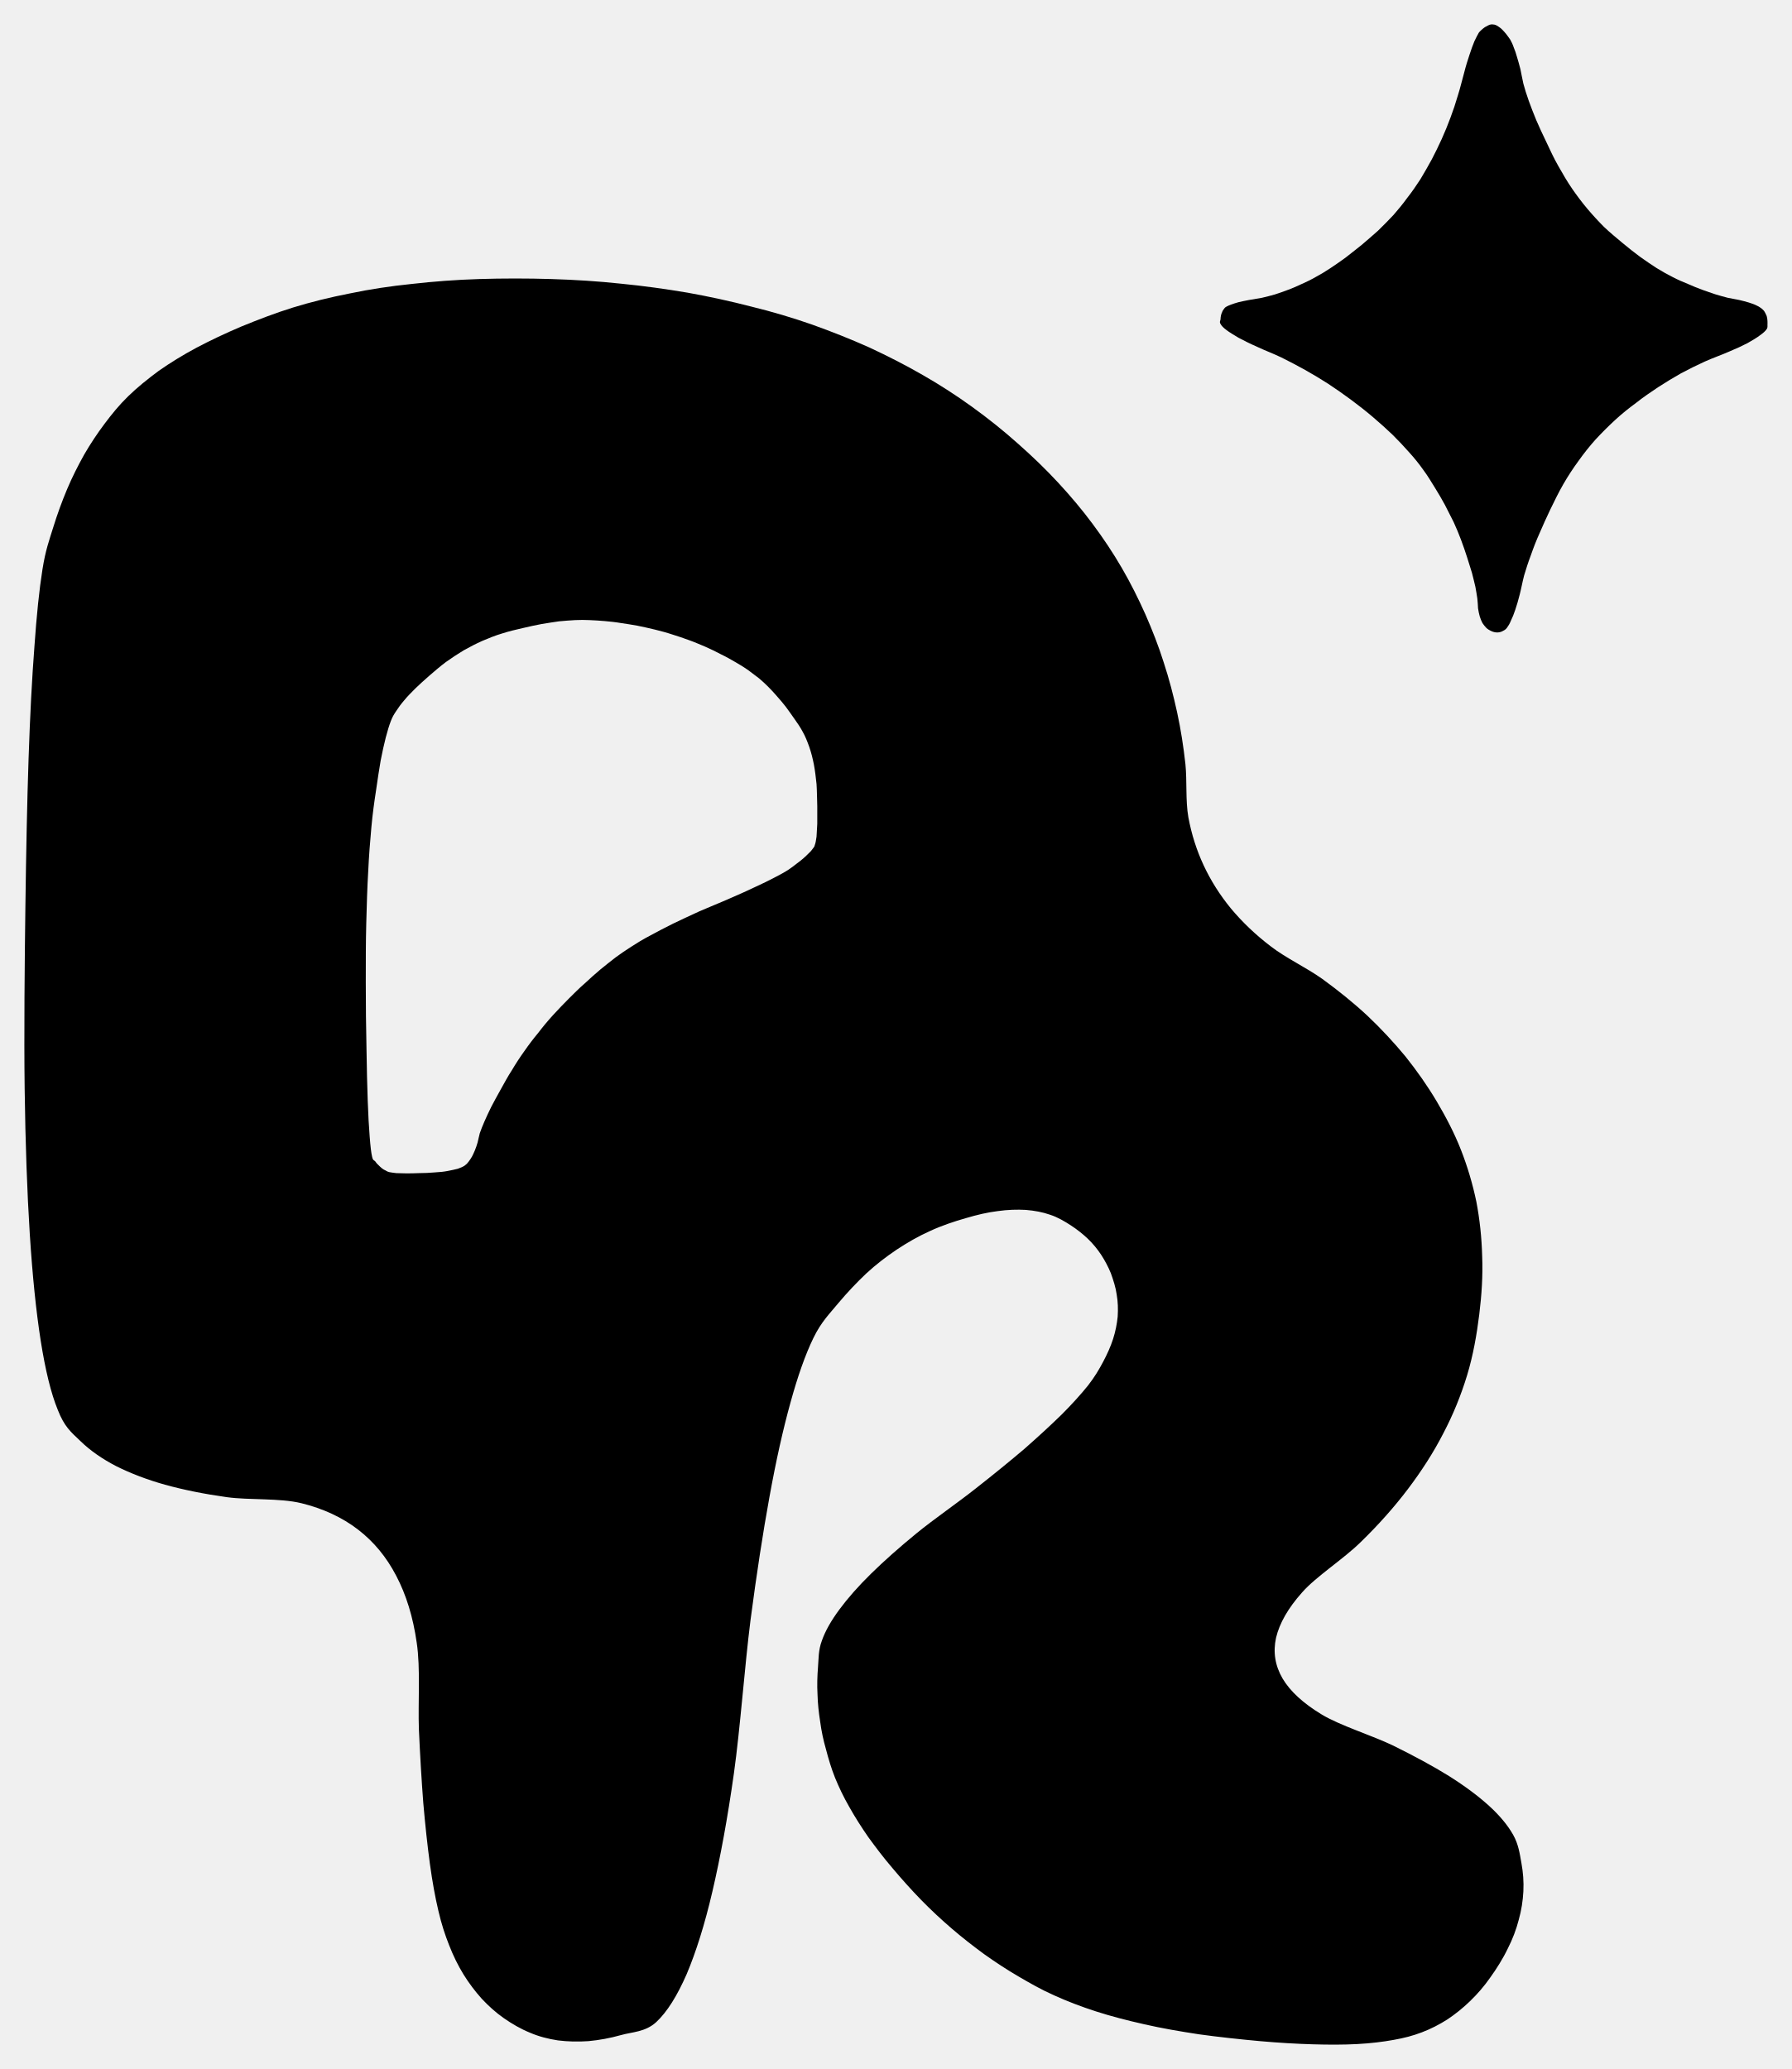
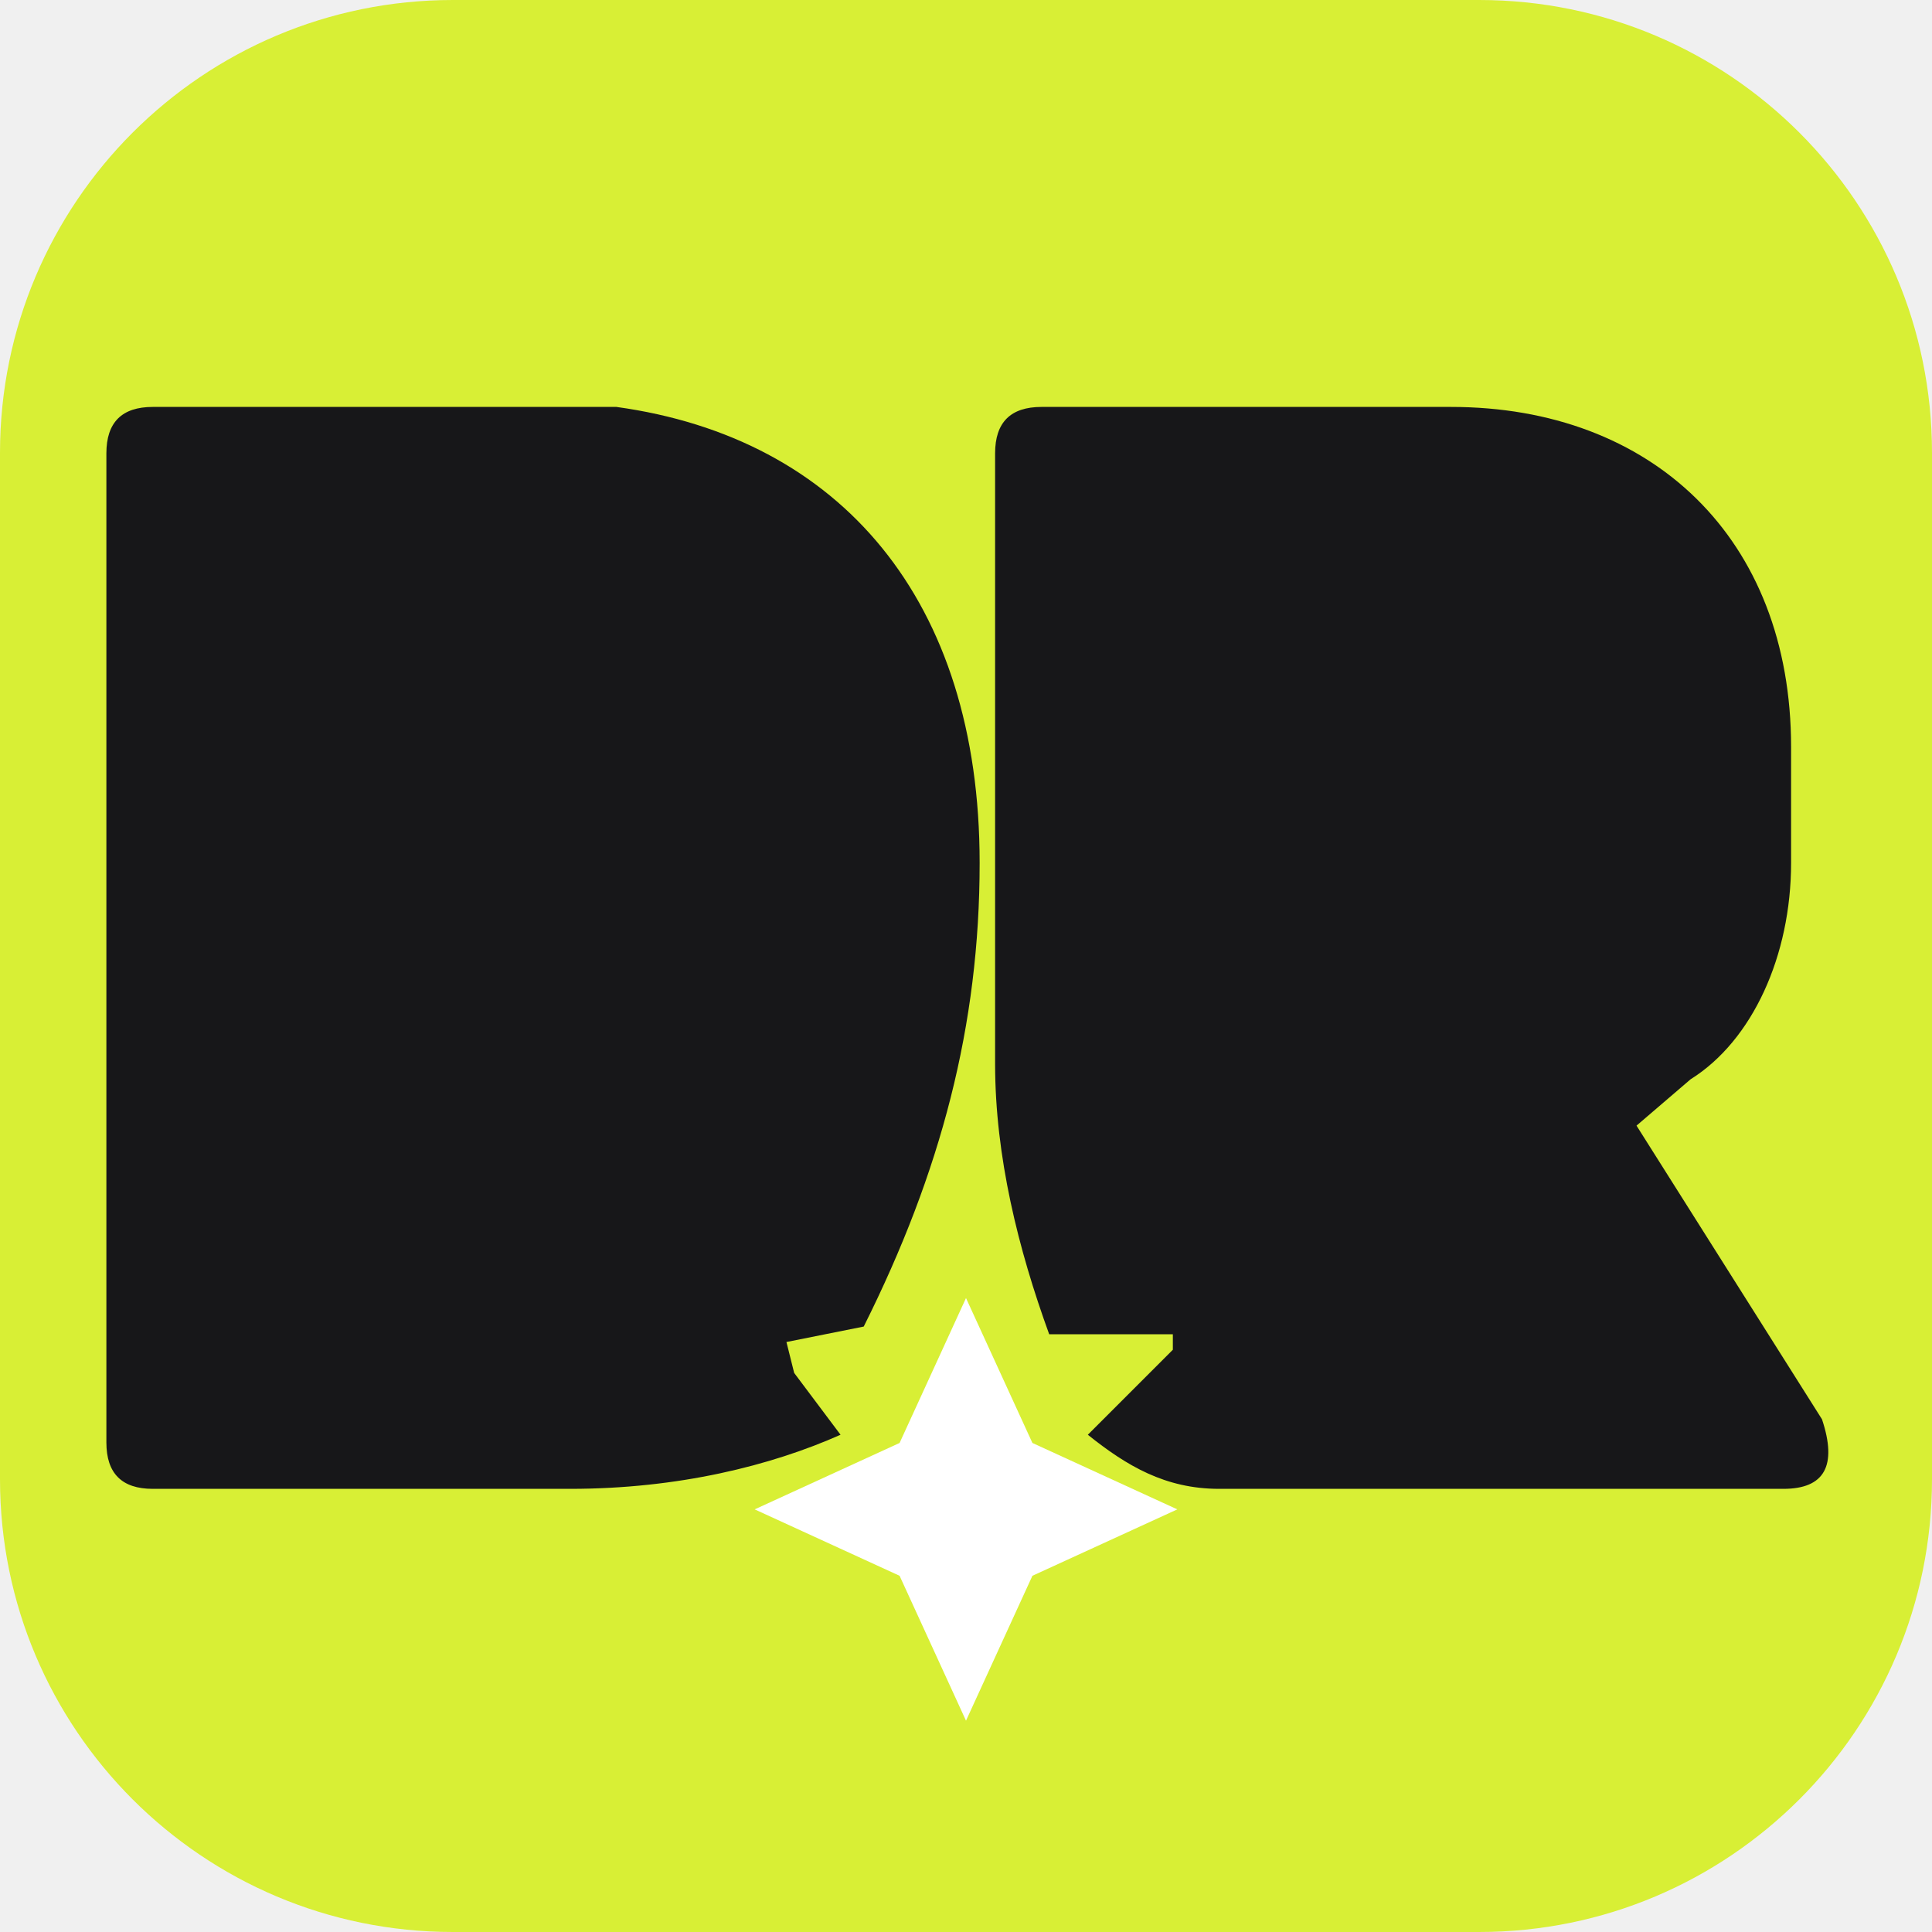
- <svg xmlns="http://www.w3.org/2000/svg" role="img" aria-labelledby="title" preserveAspectRatio="xMidYMid meet" viewBox="0 0 73.542 84.928">
-   <g transform="translate(-36.2876 -56.7959)">
-     <path d="M 41.55 73.06 C 41.18 73.42, 40.88 73.79, 40.58 74.19 C 40.28 74.59, 40.00 75.01, 39.74 75.46 C 39.49 75.91, 39.25 76.38, 39.04 76.88 C 38.83 77.38, 38.64 77.90, 38.47 78.45 C 38.30 79.00, 38.16 79.36, 38.03 80.17 C 37.90 80.99, 37.79 82.04, 37.70 83.34 C 37.60 84.63, 37.52 86.17, 37.46 87.95 C 37.40 89.72, 37.36 91.74, 37.33 94.00 C 37.30 96.26, 37.27 99.26, 37.30 101.50 C 37.33 103.74, 37.40 105.72, 37.51 107.45 C 37.62 109.17, 37.77 110.63, 37.96 111.84 C 38.15 113.04, 38.38 113.99, 38.66 114.67 C 38.93 115.36, 39.19 115.57, 39.59 115.95 C 39.99 116.34, 40.48 116.68, 41.06 116.98 C 41.64 117.27, 42.31 117.53, 43.06 117.74 C 43.82 117.95, 44.66 118.12, 45.59 118.25 C 46.53 118.38, 47.76 118.28, 48.66 118.50 C 49.55 118.72, 50.33 119.08, 50.98 119.58 C 51.63 120.08, 52.15 120.71, 52.55 121.48 C 52.96 122.26, 53.24 123.17, 53.39 124.22 C 53.55 125.27, 53.44 126.68, 53.48 127.78 C 53.53 128.88, 53.59 129.89, 53.66 130.80 C 53.74 131.72, 53.83 132.55, 53.93 133.29 C 54.03 134.03, 54.15 134.68, 54.28 135.23 C 54.41 135.79, 54.55 136.21, 54.72 136.64 C 54.89 137.08, 55.09 137.48, 55.31 137.84 C 55.54 138.21, 55.79 138.54, 56.06 138.84 C 56.34 139.14, 56.64 139.41, 56.97 139.64 C 57.30 139.87, 57.66 140.08, 58.03 140.23 C 58.40 140.39, 58.79 140.49, 59.19 140.55 C 59.59 140.60, 60.01 140.61, 60.44 140.58 C 60.87 140.54, 61.32 140.46, 61.78 140.33 C 62.24 140.20, 62.77 140.21, 63.22 139.80 C 63.67 139.38, 64.08 138.72, 64.47 137.83 C 64.85 136.93, 65.21 135.80, 65.53 134.42 C 65.85 133.05, 66.15 131.43, 66.41 129.58 C 66.67 127.72, 66.85 125.19, 67.09 123.30 C 67.34 121.40, 67.60 119.71, 67.87 118.23 C 68.14 116.74, 68.43 115.45, 68.73 114.37 C 69.03 113.28, 69.34 112.40, 69.67 111.72 C 70.00 111.04, 70.34 110.72, 70.70 110.28 C 71.07 109.84, 71.45 109.44, 71.84 109.07 C 72.24 108.70, 72.66 108.38, 73.09 108.09 C 73.53 107.80, 73.98 107.54, 74.45 107.33 C 74.92 107.11, 75.46 106.93, 75.92 106.80 C 76.39 106.66, 76.82 106.56, 77.23 106.51 C 77.65 106.45, 78.03 106.44, 78.39 106.46 C 78.75 106.49, 79.08 106.55, 79.39 106.66 C 79.70 106.76, 79.98 106.93, 80.23 107.09 C 80.49 107.26, 80.72 107.44, 80.93 107.64 C 81.14 107.84, 81.32 108.06, 81.48 108.30 C 81.63 108.53, 81.77 108.79, 81.88 109.06 C 81.98 109.34, 82.08 109.64, 82.12 109.94 C 82.17 110.23, 82.18 110.53, 82.16 110.84 C 82.13 111.14, 82.07 111.45, 81.97 111.76 C 81.87 112.07, 81.73 112.38, 81.56 112.70 C 81.39 113.02, 81.22 113.31, 80.94 113.67 C 80.65 114.03, 80.29 114.43, 79.86 114.86 C 79.42 115.29, 78.91 115.76, 78.33 116.27 C 77.74 116.77, 77.08 117.31, 76.34 117.89 C 75.61 118.47, 74.62 119.15, 73.91 119.73 C 73.19 120.32, 72.57 120.87, 72.04 121.39 C 71.51 121.91, 71.08 122.40, 70.74 122.86 C 70.40 123.32, 70.16 123.74, 70.02 124.14 C 69.87 124.54, 69.89 124.87, 69.86 125.23 C 69.83 125.60, 69.82 125.97, 69.84 126.34 C 69.85 126.72, 69.89 127.09, 69.95 127.47 C 70.00 127.85, 70.08 128.23, 70.19 128.61 C 70.29 128.99, 70.40 129.37, 70.56 129.77 C 70.72 130.16, 70.91 130.56, 71.14 130.96 C 71.37 131.37, 71.63 131.78, 71.92 132.20 C 72.22 132.61, 72.54 133.04, 72.91 133.47 C 73.27 133.90, 73.69 134.37, 74.09 134.78 C 74.50 135.20, 74.92 135.59, 75.35 135.96 C 75.78 136.33, 76.23 136.68, 76.68 137.01 C 77.13 137.33, 77.60 137.64, 78.08 137.92 C 78.56 138.20, 79.01 138.46, 79.55 138.70 C 80.08 138.94, 80.65 139.16, 81.27 139.36 C 81.89 139.56, 82.55 139.73, 83.26 139.89 C 83.96 140.05, 84.71 140.18, 85.50 140.30 C 86.29 140.41, 87.22 140.51, 88.00 140.58 C 88.78 140.65, 89.50 140.69, 90.16 140.71 C 90.83 140.73, 91.44 140.73, 91.99 140.70 C 92.55 140.67, 93.04 140.61, 93.48 140.53 C 93.93 140.45, 94.27 140.36, 94.64 140.22 C 95.01 140.08, 95.36 139.90, 95.69 139.69 C 96.02 139.47, 96.33 139.22, 96.62 138.94 C 96.92 138.65, 97.20 138.33, 97.45 137.97 C 97.71 137.61, 97.98 137.18, 98.17 136.78 C 98.37 136.39, 98.52 135.99, 98.62 135.60 C 98.73 135.21, 98.79 134.82, 98.81 134.43 C 98.83 134.04, 98.80 133.65, 98.73 133.27 C 98.66 132.88, 98.61 132.50, 98.39 132.11 C 98.17 131.72, 97.84 131.32, 97.40 130.92 C 96.96 130.52, 96.41 130.11, 95.76 129.70 C 95.10 129.29, 94.34 128.88, 93.47 128.45 C 92.60 128.03, 91.29 127.63, 90.53 127.17 C 89.77 126.71, 89.24 126.22, 88.93 125.70 C 88.62 125.17, 88.53 124.61, 88.66 124.02 C 88.80 123.43, 89.15 122.81, 89.73 122.16 C 90.31 121.50, 91.42 120.80, 92.14 120.09 C 92.86 119.39, 93.51 118.66, 94.07 117.92 C 94.63 117.18, 95.12 116.42, 95.52 115.64 C 95.93 114.86, 96.25 114.07, 96.50 113.25 C 96.75 112.43, 96.90 111.56, 97.00 110.75 C 97.10 109.94, 97.15 109.15, 97.12 108.38 C 97.10 107.60, 97.02 106.85, 96.88 106.12 C 96.73 105.40, 96.52 104.69, 96.25 104.00 C 95.98 103.31, 95.63 102.64, 95.25 102.00 C 94.87 101.36, 94.44 100.75, 93.97 100.16 C 93.49 99.58, 92.97 99.02, 92.41 98.49 C 91.84 97.96, 91.22 97.46, 90.56 96.98 C 89.90 96.51, 89.06 96.12, 88.44 95.64 C 87.81 95.16, 87.27 94.64, 86.81 94.09 C 86.35 93.53, 85.98 92.94, 85.69 92.32 C 85.40 91.70, 85.19 91.04, 85.06 90.34 C 84.94 89.65, 85.01 88.87, 84.94 88.16 C 84.86 87.44, 84.75 86.73, 84.60 86.04 C 84.45 85.35, 84.27 84.66, 84.05 83.99 C 83.84 83.32, 83.58 82.66, 83.30 82.02 C 83.01 81.37, 82.69 80.73, 82.33 80.11 C 81.97 79.49, 81.57 78.89, 81.13 78.30 C 80.70 77.72, 80.22 77.15, 79.71 76.60 C 79.20 76.05, 78.65 75.52, 78.06 75.00 C 77.48 74.48, 76.84 73.97, 76.19 73.50 C 75.54 73.03, 74.86 72.59, 74.16 72.19 C 73.45 71.78, 72.72 71.41, 71.97 71.06 C 71.21 70.72, 70.43 70.41, 69.62 70.12 C 68.82 69.84, 67.98 69.59, 67.12 69.38 C 66.27 69.16, 65.40 68.97, 64.51 68.81 C 63.62 68.66, 62.70 68.53, 61.77 68.44 C 60.84 68.34, 59.89 68.28, 58.92 68.25 C 57.95 68.22, 56.91 68.22, 55.95 68.25 C 55.00 68.28, 54.08 68.35, 53.20 68.45 C 52.31 68.54, 51.46 68.67, 50.65 68.84 C 49.83 69.00, 49.06 69.19, 48.31 69.42 C 47.57 69.65, 46.85 69.93, 46.19 70.20 C 45.53 70.48, 44.92 70.77, 44.35 71.07 C 43.79 71.37, 43.27 71.69, 42.80 72.02 C 42.34 72.36, 41.92 72.70, 41.55 73.06 Z M 67.44 84.64 C 67.57 84.75, 67.69 84.86, 67.81 84.98 C 67.94 85.11, 68.06 85.24, 68.18 85.38 C 68.30 85.51, 68.42 85.66, 68.54 85.81 C 68.66 85.97, 68.77 86.13, 68.89 86.30 C 69.01 86.47, 69.13 86.64, 69.23 86.83 C 69.34 87.02, 69.42 87.23, 69.50 87.45 C 69.58 87.68, 69.64 87.92, 69.69 88.17 C 69.74 88.43, 69.77 88.70, 69.80 88.98 C 69.82 89.27, 69.82 89.62, 69.83 89.89 C 69.83 90.16, 69.83 90.40, 69.83 90.61 C 69.82 90.82, 69.81 90.99, 69.80 91.14 C 69.78 91.29, 69.76 91.40, 69.73 91.48 C 69.71 91.57, 69.68 91.58, 69.64 91.64 C 69.60 91.70, 69.55 91.76, 69.48 91.82 C 69.42 91.88, 69.35 91.95, 69.27 92.02 C 69.18 92.10, 69.09 92.17, 68.98 92.25 C 68.88 92.33, 68.79 92.40, 68.64 92.50 C 68.49 92.60, 68.30 92.70, 68.07 92.82 C 67.84 92.94, 67.58 93.07, 67.27 93.21 C 66.97 93.35, 66.63 93.51, 66.25 93.67 C 65.87 93.84, 65.39 94.03, 65.00 94.20 C 64.61 94.38, 64.24 94.55, 63.91 94.71 C 63.57 94.88, 63.26 95.04, 62.97 95.20 C 62.68 95.35, 62.42 95.51, 62.19 95.66 C 61.95 95.81, 61.77 95.94, 61.56 96.09 C 61.35 96.25, 61.14 96.42, 60.93 96.59 C 60.72 96.77, 60.50 96.96, 60.29 97.16 C 60.07 97.35, 59.86 97.56, 59.64 97.78 C 59.42 98.00, 59.20 98.23, 58.98 98.47 C 58.77 98.70, 58.57 98.94, 58.38 99.19 C 58.18 99.43, 57.99 99.68, 57.81 99.94 C 57.63 100.19, 57.46 100.45, 57.30 100.72 C 57.13 100.98, 56.97 101.28, 56.83 101.53 C 56.69 101.78, 56.56 102.02, 56.45 102.23 C 56.34 102.45, 56.25 102.65, 56.17 102.83 C 56.09 103.01, 56.03 103.17, 55.98 103.31 C 55.94 103.46, 55.92 103.57, 55.89 103.69 C 55.86 103.80, 55.82 103.91, 55.78 104.01 C 55.74 104.11, 55.70 104.19, 55.66 104.27 C 55.61 104.35, 55.57 104.42, 55.52 104.48 C 55.47 104.55, 55.43 104.59, 55.36 104.64 C 55.29 104.69, 55.19 104.73, 55.08 104.77 C 54.96 104.80, 54.83 104.83, 54.67 104.86 C 54.52 104.89, 54.34 104.91, 54.14 104.92 C 53.94 104.94, 53.68 104.95, 53.48 104.95 C 53.29 104.96, 53.11 104.96, 52.95 104.96 C 52.80 104.96, 52.66 104.95, 52.55 104.95 C 52.43 104.94, 52.34 104.92, 52.27 104.91 C 52.19 104.89, 52.16 104.87, 52.11 104.84 C 52.06 104.82, 52.01 104.79, 51.96 104.75 C 51.91 104.71, 51.87 104.67, 51.82 104.62 C 51.77 104.58, 51.73 104.53, 51.69 104.47 C 51.64 104.41, 51.60 104.45, 51.56 104.28 C 51.52 104.11, 51.49 103.84, 51.46 103.45 C 51.43 103.07, 51.40 102.58, 51.38 101.98 C 51.36 101.39, 51.34 100.68, 51.33 99.88 C 51.31 99.07, 51.30 97.99, 51.30 97.12 C 51.30 96.26, 51.30 95.45, 51.32 94.69 C 51.34 93.93, 51.36 93.22, 51.40 92.56 C 51.43 91.91, 51.48 91.30, 51.53 90.75 C 51.58 90.20, 51.65 89.70, 51.72 89.25 C 51.78 88.80, 51.85 88.39, 51.91 88.02 C 51.98 87.66, 52.05 87.34, 52.12 87.07 C 52.19 86.80, 52.26 86.57, 52.33 86.39 C 52.40 86.21, 52.45 86.13, 52.55 85.98 C 52.64 85.84, 52.75 85.69, 52.88 85.54 C 53.01 85.38, 53.17 85.22, 53.34 85.05 C 53.51 84.89, 53.70 84.71, 53.91 84.53 C 54.12 84.35, 54.36 84.14, 54.59 83.97 C 54.83 83.80, 55.07 83.64, 55.32 83.49 C 55.57 83.35, 55.82 83.22, 56.09 83.10 C 56.35 82.99, 56.62 82.88, 56.89 82.80 C 57.17 82.71, 57.46 82.64, 57.73 82.58 C 58.01 82.51, 58.27 82.46, 58.52 82.41 C 58.77 82.37, 59.01 82.33, 59.23 82.30 C 59.46 82.28, 59.68 82.26, 59.89 82.25 C 60.10 82.24, 60.28 82.24, 60.48 82.25 C 60.69 82.26, 60.90 82.27, 61.11 82.29 C 61.32 82.31, 61.54 82.33, 61.77 82.37 C 61.99 82.40, 62.22 82.44, 62.45 82.48 C 62.69 82.53, 62.93 82.58, 63.17 82.64 C 63.41 82.70, 63.64 82.76, 63.88 82.84 C 64.11 82.91, 64.34 82.99, 64.56 83.07 C 64.79 83.15, 65.01 83.25, 65.23 83.34 C 65.46 83.44, 65.68 83.55, 65.89 83.66 C 66.10 83.76, 66.29 83.87, 66.48 83.98 C 66.66 84.08, 66.83 84.19, 66.99 84.30 C 67.15 84.42, 67.30 84.53, 67.44 84.64 Z" fill="currentColor" fill-rule="evenodd" clip-rule="evenodd" />
-     <path d="M 97.14 57.98 C 97.09 58.03, 97.04 58.06, 96.98 58.14 C 96.93 58.23, 96.87 58.34, 96.80 58.49 C 96.74 58.64, 96.67 58.82, 96.60 59.04 C 96.53 59.25, 96.45 59.50, 96.38 59.78 C 96.30 60.06, 96.22 60.41, 96.12 60.72 C 96.03 61.03, 95.93 61.33, 95.82 61.62 C 95.71 61.92, 95.59 62.21, 95.46 62.50 C 95.33 62.79, 95.19 63.07, 95.05 63.34 C 94.90 63.62, 94.74 63.89, 94.58 64.16 C 94.41 64.42, 94.24 64.67, 94.05 64.91 C 93.87 65.16, 93.68 65.39, 93.48 65.62 C 93.27 65.84, 93.06 66.06, 92.84 66.27 C 92.62 66.47, 92.38 66.67, 92.16 66.86 C 91.93 67.04, 91.71 67.22, 91.50 67.38 C 91.29 67.53, 91.08 67.68, 90.88 67.81 C 90.67 67.95, 90.47 68.07, 90.28 68.17 C 90.09 68.28, 89.90 68.37, 89.72 68.45 C 89.53 68.54, 89.35 68.62, 89.16 68.69 C 88.98 68.76, 88.80 68.82, 88.62 68.88 C 88.44 68.93, 88.26 68.98, 88.08 69.02 C 87.90 69.05, 87.71 69.08, 87.55 69.11 C 87.39 69.14, 87.25 69.17, 87.12 69.20 C 87.00 69.23, 86.90 69.27, 86.81 69.30 C 86.73 69.33, 86.66 69.36, 86.61 69.39 C 86.56 69.42, 86.54 69.45, 86.52 69.48 C 86.49 69.52, 86.46 69.56, 86.45 69.60 C 86.43 69.64, 86.41 69.69, 86.40 69.74 C 86.39 69.79, 86.38 69.85, 86.38 69.91 C 86.37 69.96, 86.33 70.02, 86.38 70.09 C 86.42 70.17, 86.50 70.25, 86.62 70.34 C 86.75 70.44, 86.92 70.54, 87.12 70.66 C 87.33 70.77, 87.58 70.90, 87.88 71.03 C 88.17 71.17, 88.55 71.31, 88.88 71.47 C 89.20 71.63, 89.53 71.80, 89.85 71.98 C 90.17 72.16, 90.49 72.35, 90.80 72.55 C 91.12 72.76, 91.43 72.98, 91.73 73.20 C 92.04 73.43, 92.36 73.68, 92.64 73.92 C 92.92 74.16, 93.19 74.40, 93.44 74.64 C 93.68 74.88, 93.91 75.12, 94.12 75.36 C 94.34 75.60, 94.53 75.84, 94.70 76.08 C 94.88 76.32, 95.02 76.56, 95.17 76.80 C 95.32 77.04, 95.46 77.28, 95.59 77.52 C 95.71 77.76, 95.83 77.99, 95.95 78.23 C 96.06 78.47, 96.16 78.71, 96.25 78.95 C 96.34 79.19, 96.43 79.45, 96.50 79.67 C 96.57 79.90, 96.64 80.11, 96.70 80.31 C 96.75 80.51, 96.80 80.70, 96.84 80.88 C 96.87 81.05, 96.90 81.21, 96.92 81.36 C 96.94 81.51, 96.94 81.64, 96.95 81.77 C 96.97 81.89, 96.99 82.00, 97.02 82.10 C 97.05 82.20, 97.09 82.29, 97.13 82.37 C 97.18 82.44, 97.23 82.51, 97.28 82.56 C 97.34 82.62, 97.41 82.66, 97.47 82.69 C 97.53 82.72, 97.59 82.74, 97.65 82.75 C 97.71 82.76, 97.76 82.76, 97.82 82.75 C 97.88 82.74, 97.93 82.72, 97.98 82.69 C 98.04 82.66, 98.09 82.63, 98.14 82.56 C 98.19 82.49, 98.25 82.40, 98.30 82.27 C 98.36 82.15, 98.42 82.00, 98.48 81.82 C 98.54 81.64, 98.60 81.44, 98.66 81.20 C 98.72 80.97, 98.77 80.69, 98.84 80.42 C 98.92 80.15, 99.01 79.87, 99.12 79.58 C 99.22 79.29, 99.34 78.98, 99.48 78.67 C 99.61 78.36, 99.76 78.04, 99.92 77.70 C 100.08 77.37, 100.26 77.00, 100.45 76.67 C 100.64 76.34, 100.85 76.02, 101.07 75.72 C 101.29 75.41, 101.52 75.12, 101.77 74.84 C 102.02 74.57, 102.29 74.30, 102.56 74.05 C 102.84 73.79, 103.14 73.55, 103.44 73.33 C 103.73 73.10, 104.04 72.89, 104.34 72.69 C 104.65 72.49, 104.96 72.30, 105.28 72.12 C 105.60 71.95, 105.92 71.79, 106.25 71.64 C 106.58 71.49, 106.96 71.36, 107.25 71.23 C 107.54 71.11, 107.80 70.99, 108.01 70.88 C 108.22 70.76, 108.39 70.66, 108.52 70.56 C 108.65 70.47, 108.75 70.38, 108.80 70.30 C 108.85 70.22, 108.82 70.15, 108.83 70.08 C 108.83 70.01, 108.83 69.94, 108.82 69.88 C 108.81 69.82, 108.80 69.76, 108.77 69.71 C 108.75 69.66, 108.72 69.61, 108.69 69.56 C 108.65 69.52, 108.62 69.48, 108.56 69.44 C 108.51 69.40, 108.44 69.36, 108.35 69.32 C 108.27 69.28, 108.17 69.25, 108.05 69.21 C 107.94 69.18, 107.81 69.14, 107.67 69.11 C 107.53 69.08, 107.37 69.05, 107.20 69.02 C 107.04 68.98, 106.87 68.93, 106.70 68.88 C 106.52 68.82, 106.34 68.76, 106.15 68.69 C 105.96 68.62, 105.76 68.54, 105.56 68.45 C 105.36 68.37, 105.15 68.28, 104.94 68.17 C 104.72 68.06, 104.51 67.94, 104.28 67.80 C 104.06 67.66, 103.83 67.50, 103.59 67.33 C 103.36 67.16, 103.12 66.97, 102.88 66.77 C 102.63 66.56, 102.36 66.34, 102.12 66.11 C 101.89 65.88, 101.66 65.63, 101.44 65.37 C 101.22 65.11, 101.01 64.83, 100.81 64.54 C 100.61 64.25, 100.43 63.94, 100.25 63.62 C 100.07 63.31, 99.90 62.94, 99.75 62.62 C 99.60 62.31, 99.46 62.01, 99.34 61.73 C 99.22 61.44, 99.12 61.18, 99.03 60.93 C 98.94 60.68, 98.87 60.45, 98.81 60.23 C 98.76 60.02, 98.73 59.82, 98.69 59.64 C 98.64 59.46, 98.60 59.29, 98.55 59.14 C 98.51 58.99, 98.46 58.85, 98.41 58.73 C 98.37 58.61, 98.32 58.51, 98.27 58.42 C 98.21 58.33, 98.16 58.27, 98.11 58.20 C 98.06 58.14, 98.01 58.08, 97.96 58.03 C 97.91 57.98, 97.87 57.94, 97.82 57.91 C 97.77 57.87, 97.73 57.85, 97.69 57.83 C 97.64 57.81, 97.61 57.80, 97.56 57.80 C 97.52 57.79, 97.48 57.80, 97.43 57.81 C 97.38 57.83, 97.34 57.85, 97.29 57.88 C 97.24 57.90, 97.19 57.94, 97.14 57.98 Z" fill="currentColor" />
-   </g>
+ <svg xmlns="http://www.w3.org/2000/svg" viewBox="0 0 64 64" role="img" aria-labelledby="title">
+   <rect width="64" height="64" rx="15" fill="#D8EF35" />
+   <path d="M10 5Q4 5 4 11V139Q4 145 10 145H64C78 145 90 142 99 138L93 130L92 126L102 124C112 104 117 85 117 64C117 30 99 9 70 5ZM125 5H178C204 5 222 22 222 49V64C222 76 217 87 209 92L202 98L226 136Q229 145 221 145H148C141 145 136 142 131 138L142 127V125H126C122 114 119 102 119 90V11Q119 5 125 5Z" fill="#171719" transform="translate(2.5 12.2) scale(.256)" />
+   <path d="m32 43 2.2 4.8L39 50l-4.8 2.2L32 57l-2.2-4.8L25 50l4.8-2.2L32 43Z" fill="#fff" />
</svg>
